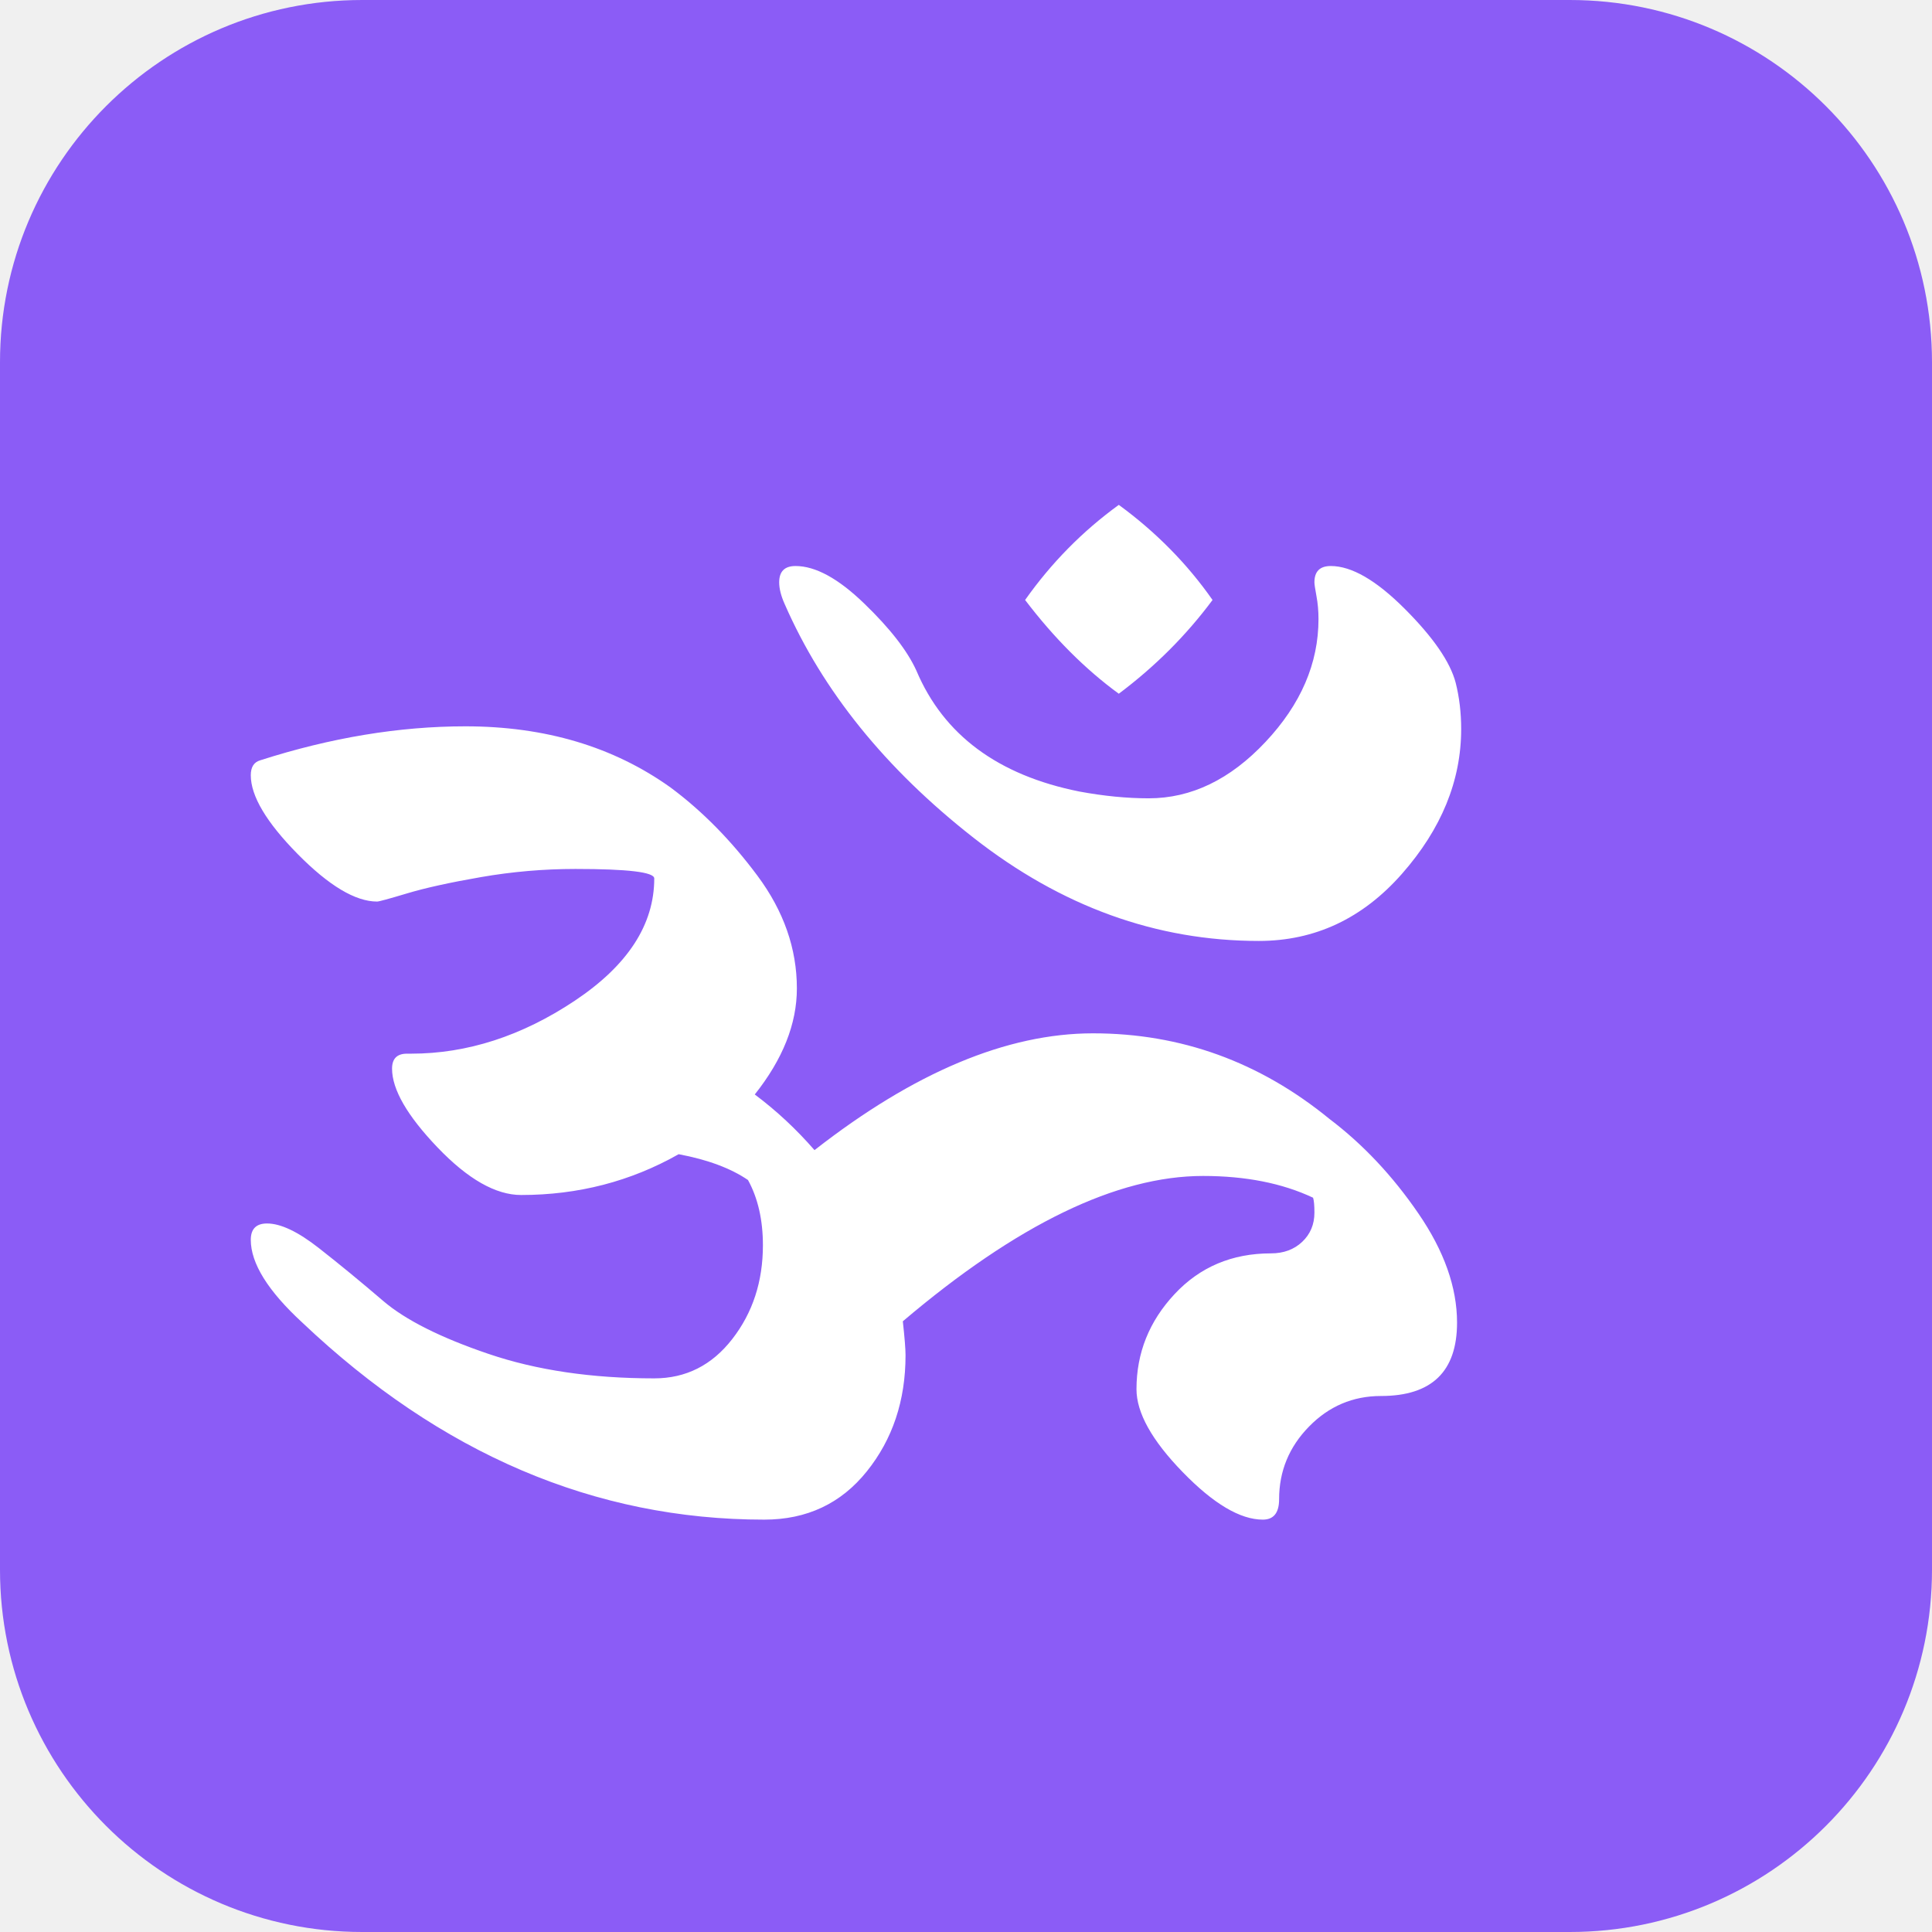
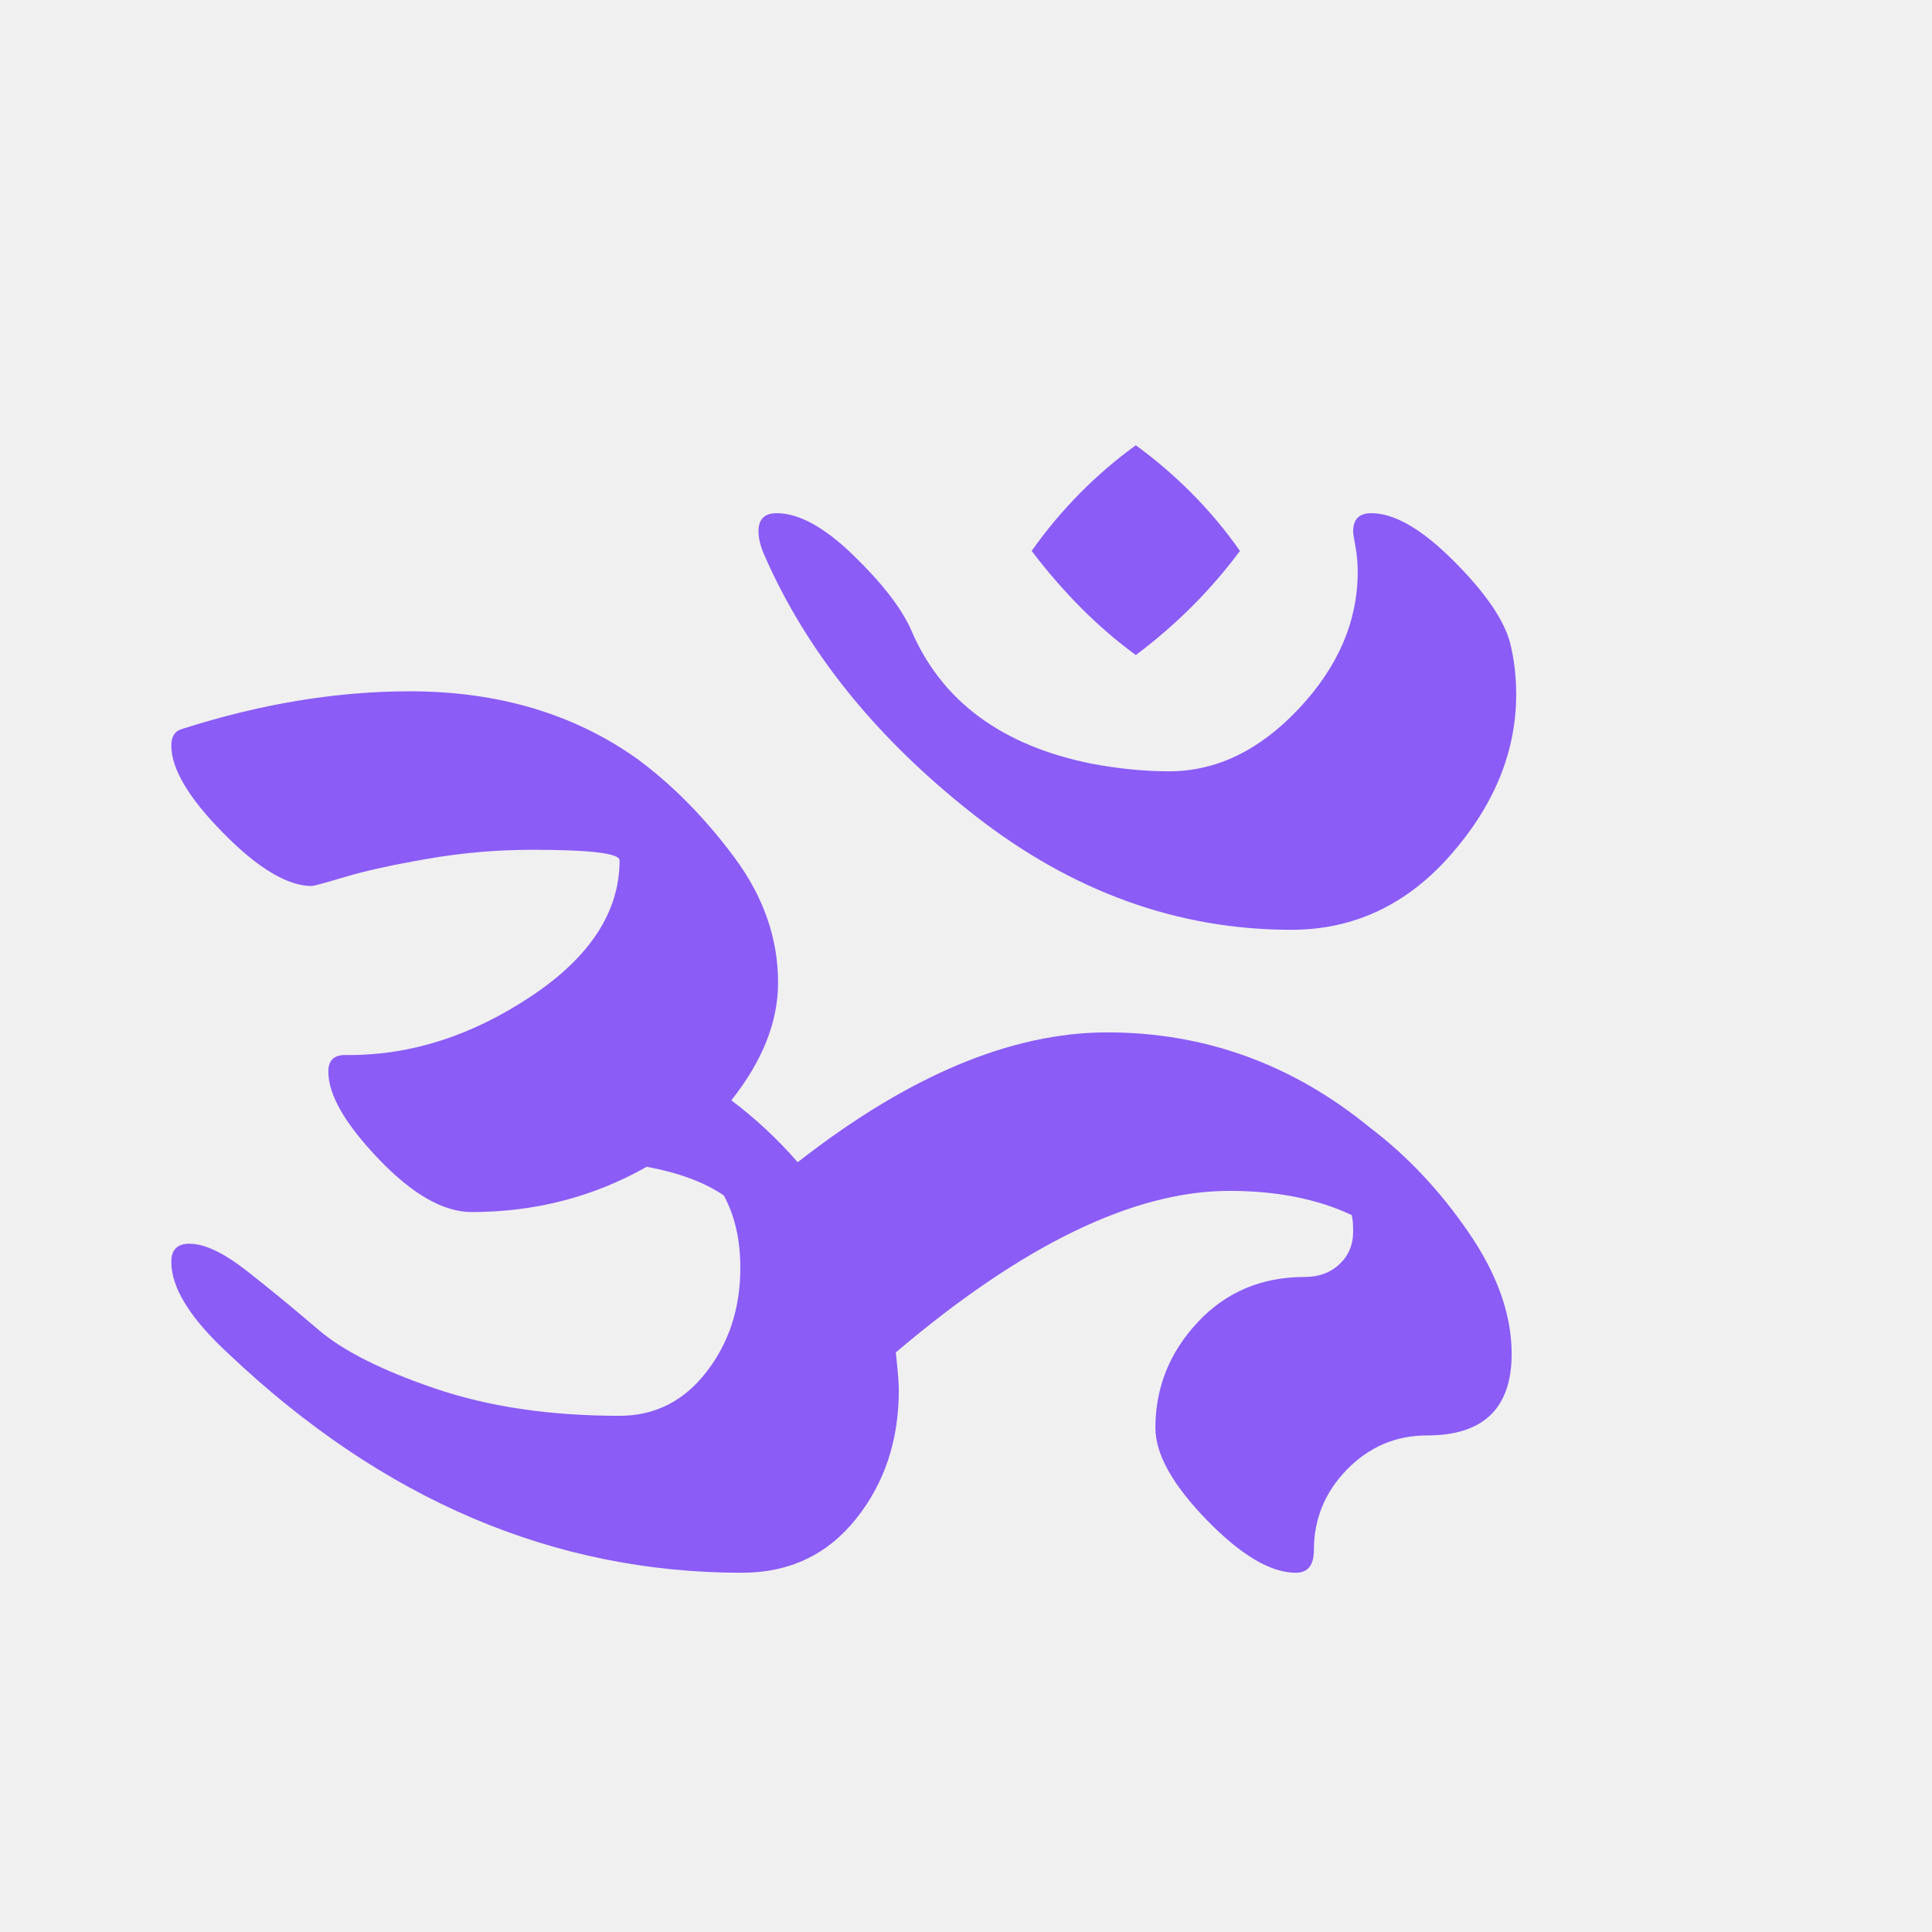
<svg xmlns="http://www.w3.org/2000/svg" width="512" height="512" viewBox="0 0 512 512" fill="none">
-   <rect width="512" height="512" rx="96" fill="#8b5cf6" />
-   <text x="50%" y="50%" dominant-baseline="central" text-anchor="middle" font-size="360" font-family="serif" fill="#ffffff" font-weight="bold" dy="20">ॐ</text>
+   <text x="50%" y="50%" dominant-baseline="central" text-anchor="middle" font-size="400" font-family="serif" fill="#8b5cf6" font-weight="bold" dy="20">ॐ</text>
</svg>
